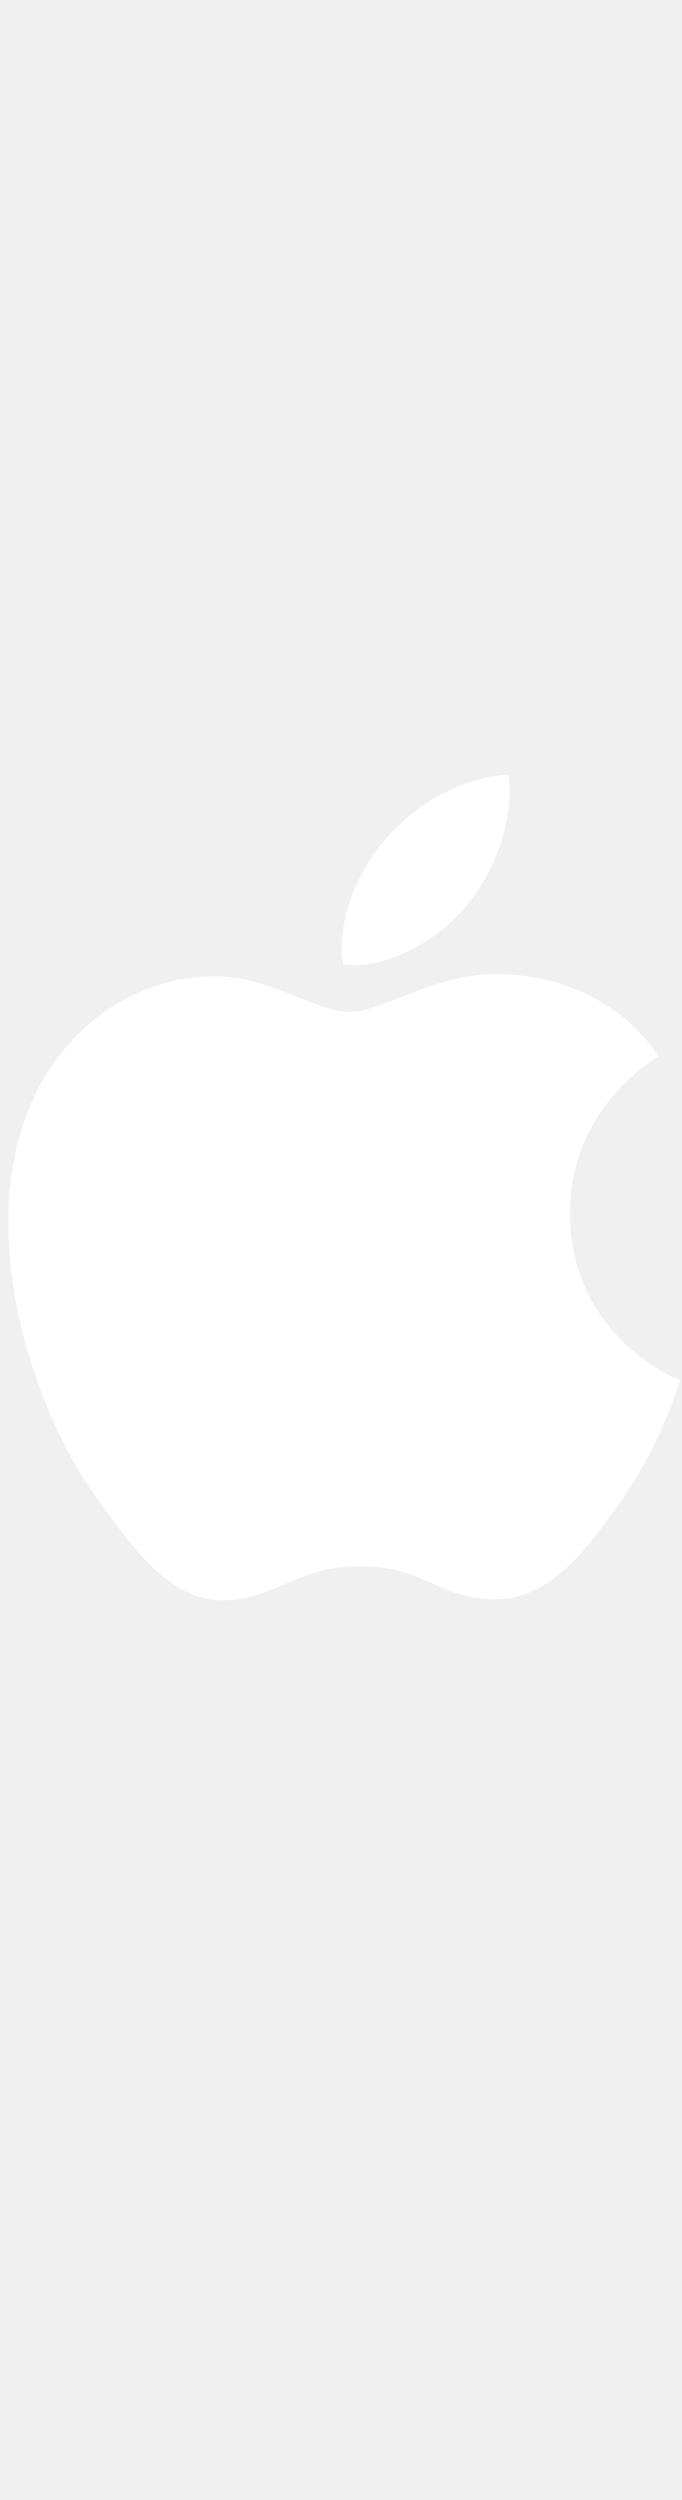
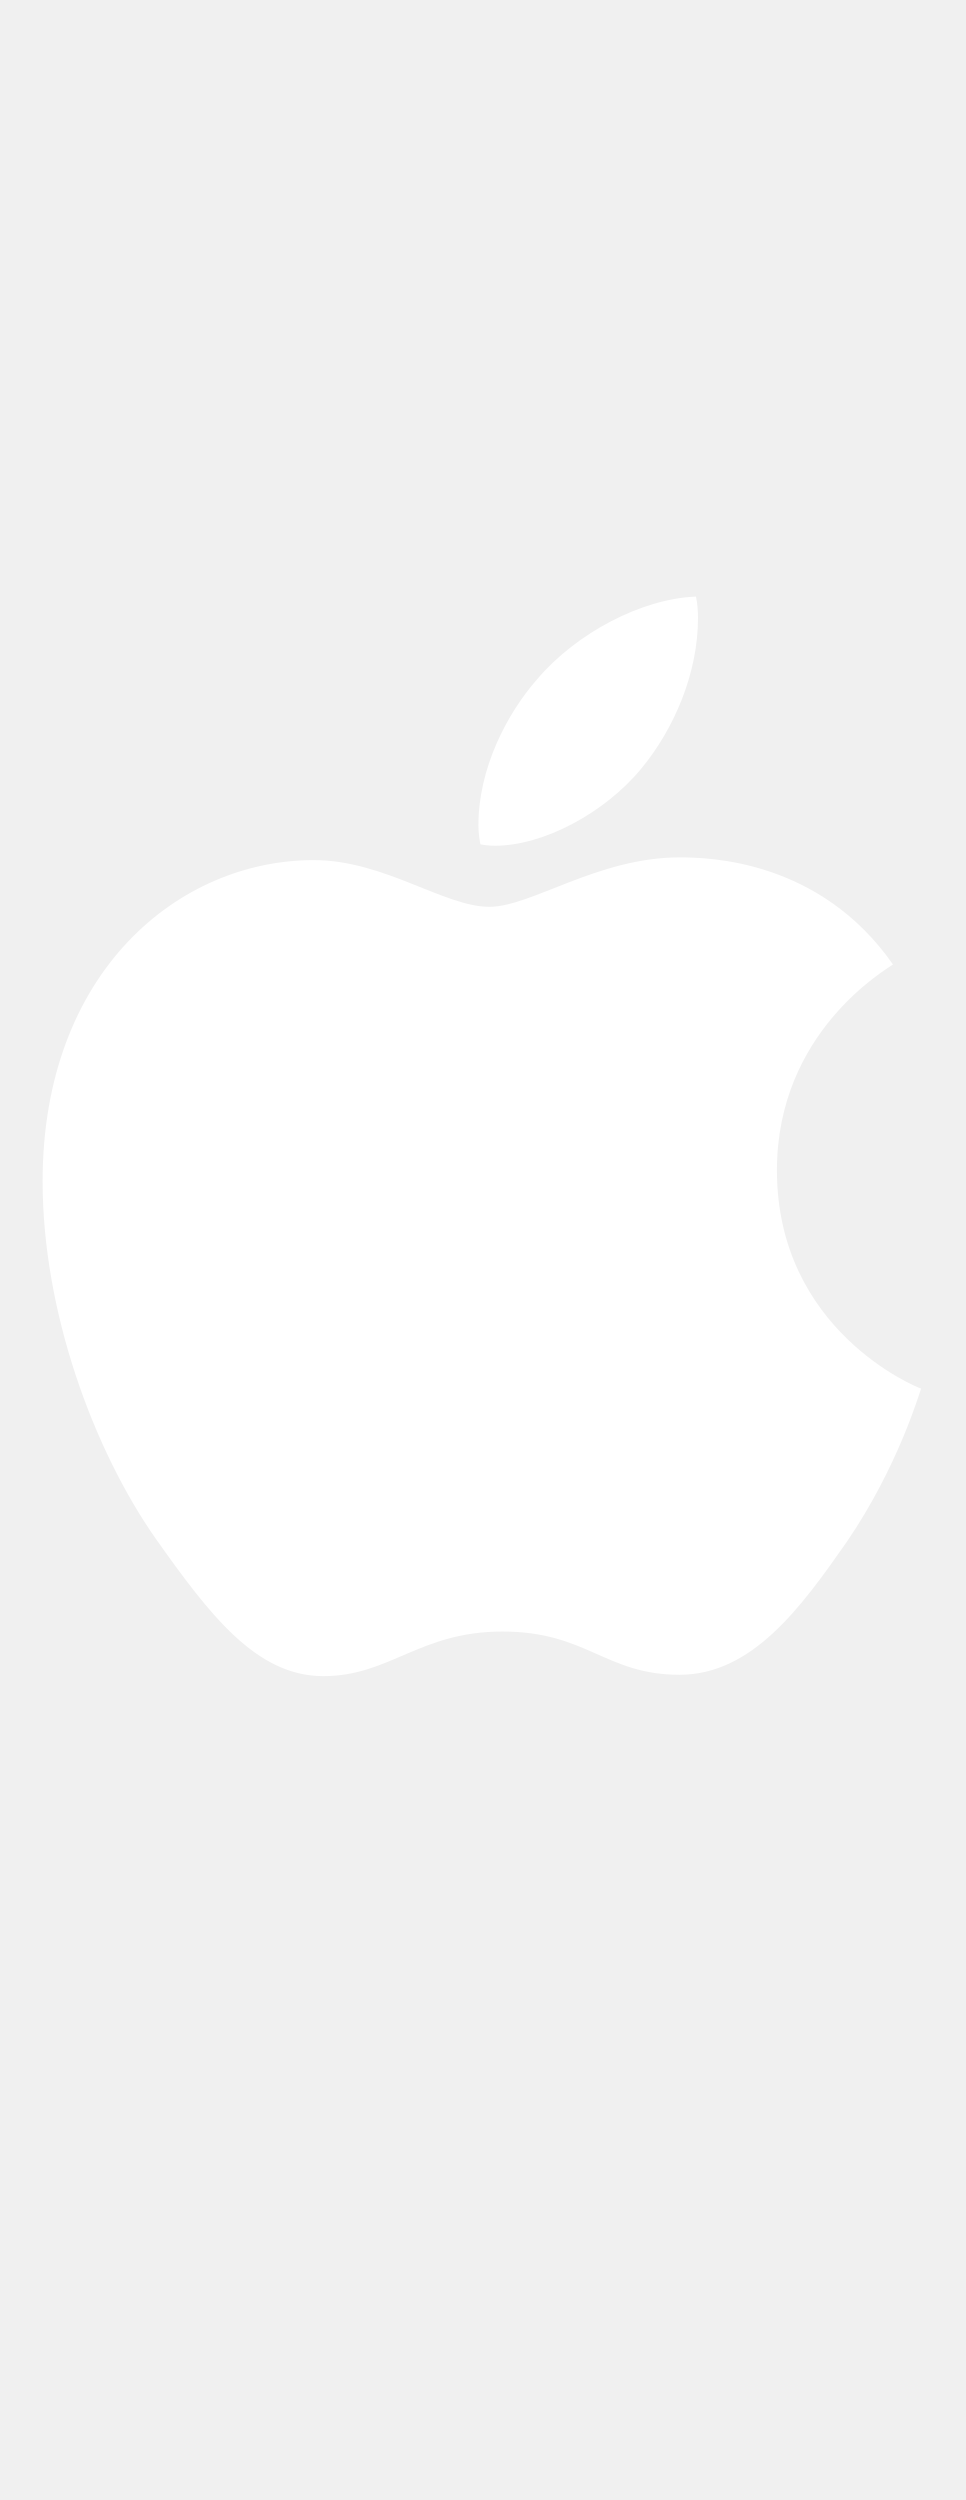
- <svg xmlns="http://www.w3.org/2000/svg" viewBox="6 0 12 44" width="12" height="44">
+ <svg xmlns="http://www.w3.org/2000/svg" viewBox="7 0 17 44" width="17" height="44">
  <g fill="none" fill-rule="evenodd">
-     <path fill="#FFFFFF" fill-rule="nonzero" d="M12.234,16.988 C12.89,16.988 13.712,16.545 14.201,15.953 C14.645,15.417 14.968,14.669 14.968,13.921 C14.968,13.819 14.959,13.718 14.941,13.634 C14.211,13.662 13.333,14.124 12.807,14.743 C12.391,15.214 12.012,15.953 12.012,16.711 C12.012,16.822 12.031,16.933 12.04,16.969 C12.086,16.979 12.16,16.988 12.234,16.988 Z M9.924,28.166 C10.82,28.166 11.218,27.566 12.335,27.566 C13.472,27.566 13.721,28.148 14.719,28.148 C15.698,28.148 16.354,27.242 16.973,26.356 C17.666,25.339 17.952,24.342 17.971,24.295 C17.906,24.277 16.031,23.51 16.031,21.358 C16.031,19.492 17.509,18.651 17.592,18.586 C16.613,17.182 15.125,17.145 14.719,17.145 C13.619,17.145 12.723,17.81 12.16,17.81 C11.55,17.81 10.746,17.182 9.795,17.182 C7.984,17.182 6.146,18.679 6.146,21.505 C6.146,23.261 6.829,25.118 7.67,26.319 C8.391,27.335 9.019,28.166 9.924,28.166 Z" />
+     <path fill="#FFFFFF" fill-rule="nonzero" d="M15.71,14.885 C16.568,14.885 17.643,14.305 18.283,13.532 C18.863,12.831 19.285,11.853 19.285,10.874 C19.285,10.742 19.273,10.609 19.249,10.5 C18.295,10.536 17.147,11.14 16.459,11.949 C15.915,12.565 15.42,13.532 15.42,14.522 C15.42,14.667 15.444,14.812 15.456,14.86 C15.517,14.873 15.613,14.885 15.71,14.885 Z M12.69,29.5 C13.862,29.5 14.381,28.715 15.843,28.715 C17.329,28.715 17.655,29.476 18.959,29.476 C20.24,29.476 21.097,28.292 21.906,27.133 C22.812,25.804 23.187,24.499 23.211,24.439 C23.126,24.415 20.674,23.412 20.674,20.598 C20.674,18.158 22.607,17.059 22.716,16.974 C21.435,15.138 19.491,15.09 18.959,15.09 C17.522,15.09 16.35,15.96 15.613,15.96 C14.816,15.96 13.765,15.138 12.521,15.138 C10.154,15.138 7.75,17.095 7.75,20.791 C7.75,23.086 8.644,25.514 9.743,27.084 C10.685,28.413 11.507,29.5 12.69,29.5 Z" />
  </g>
</svg>
